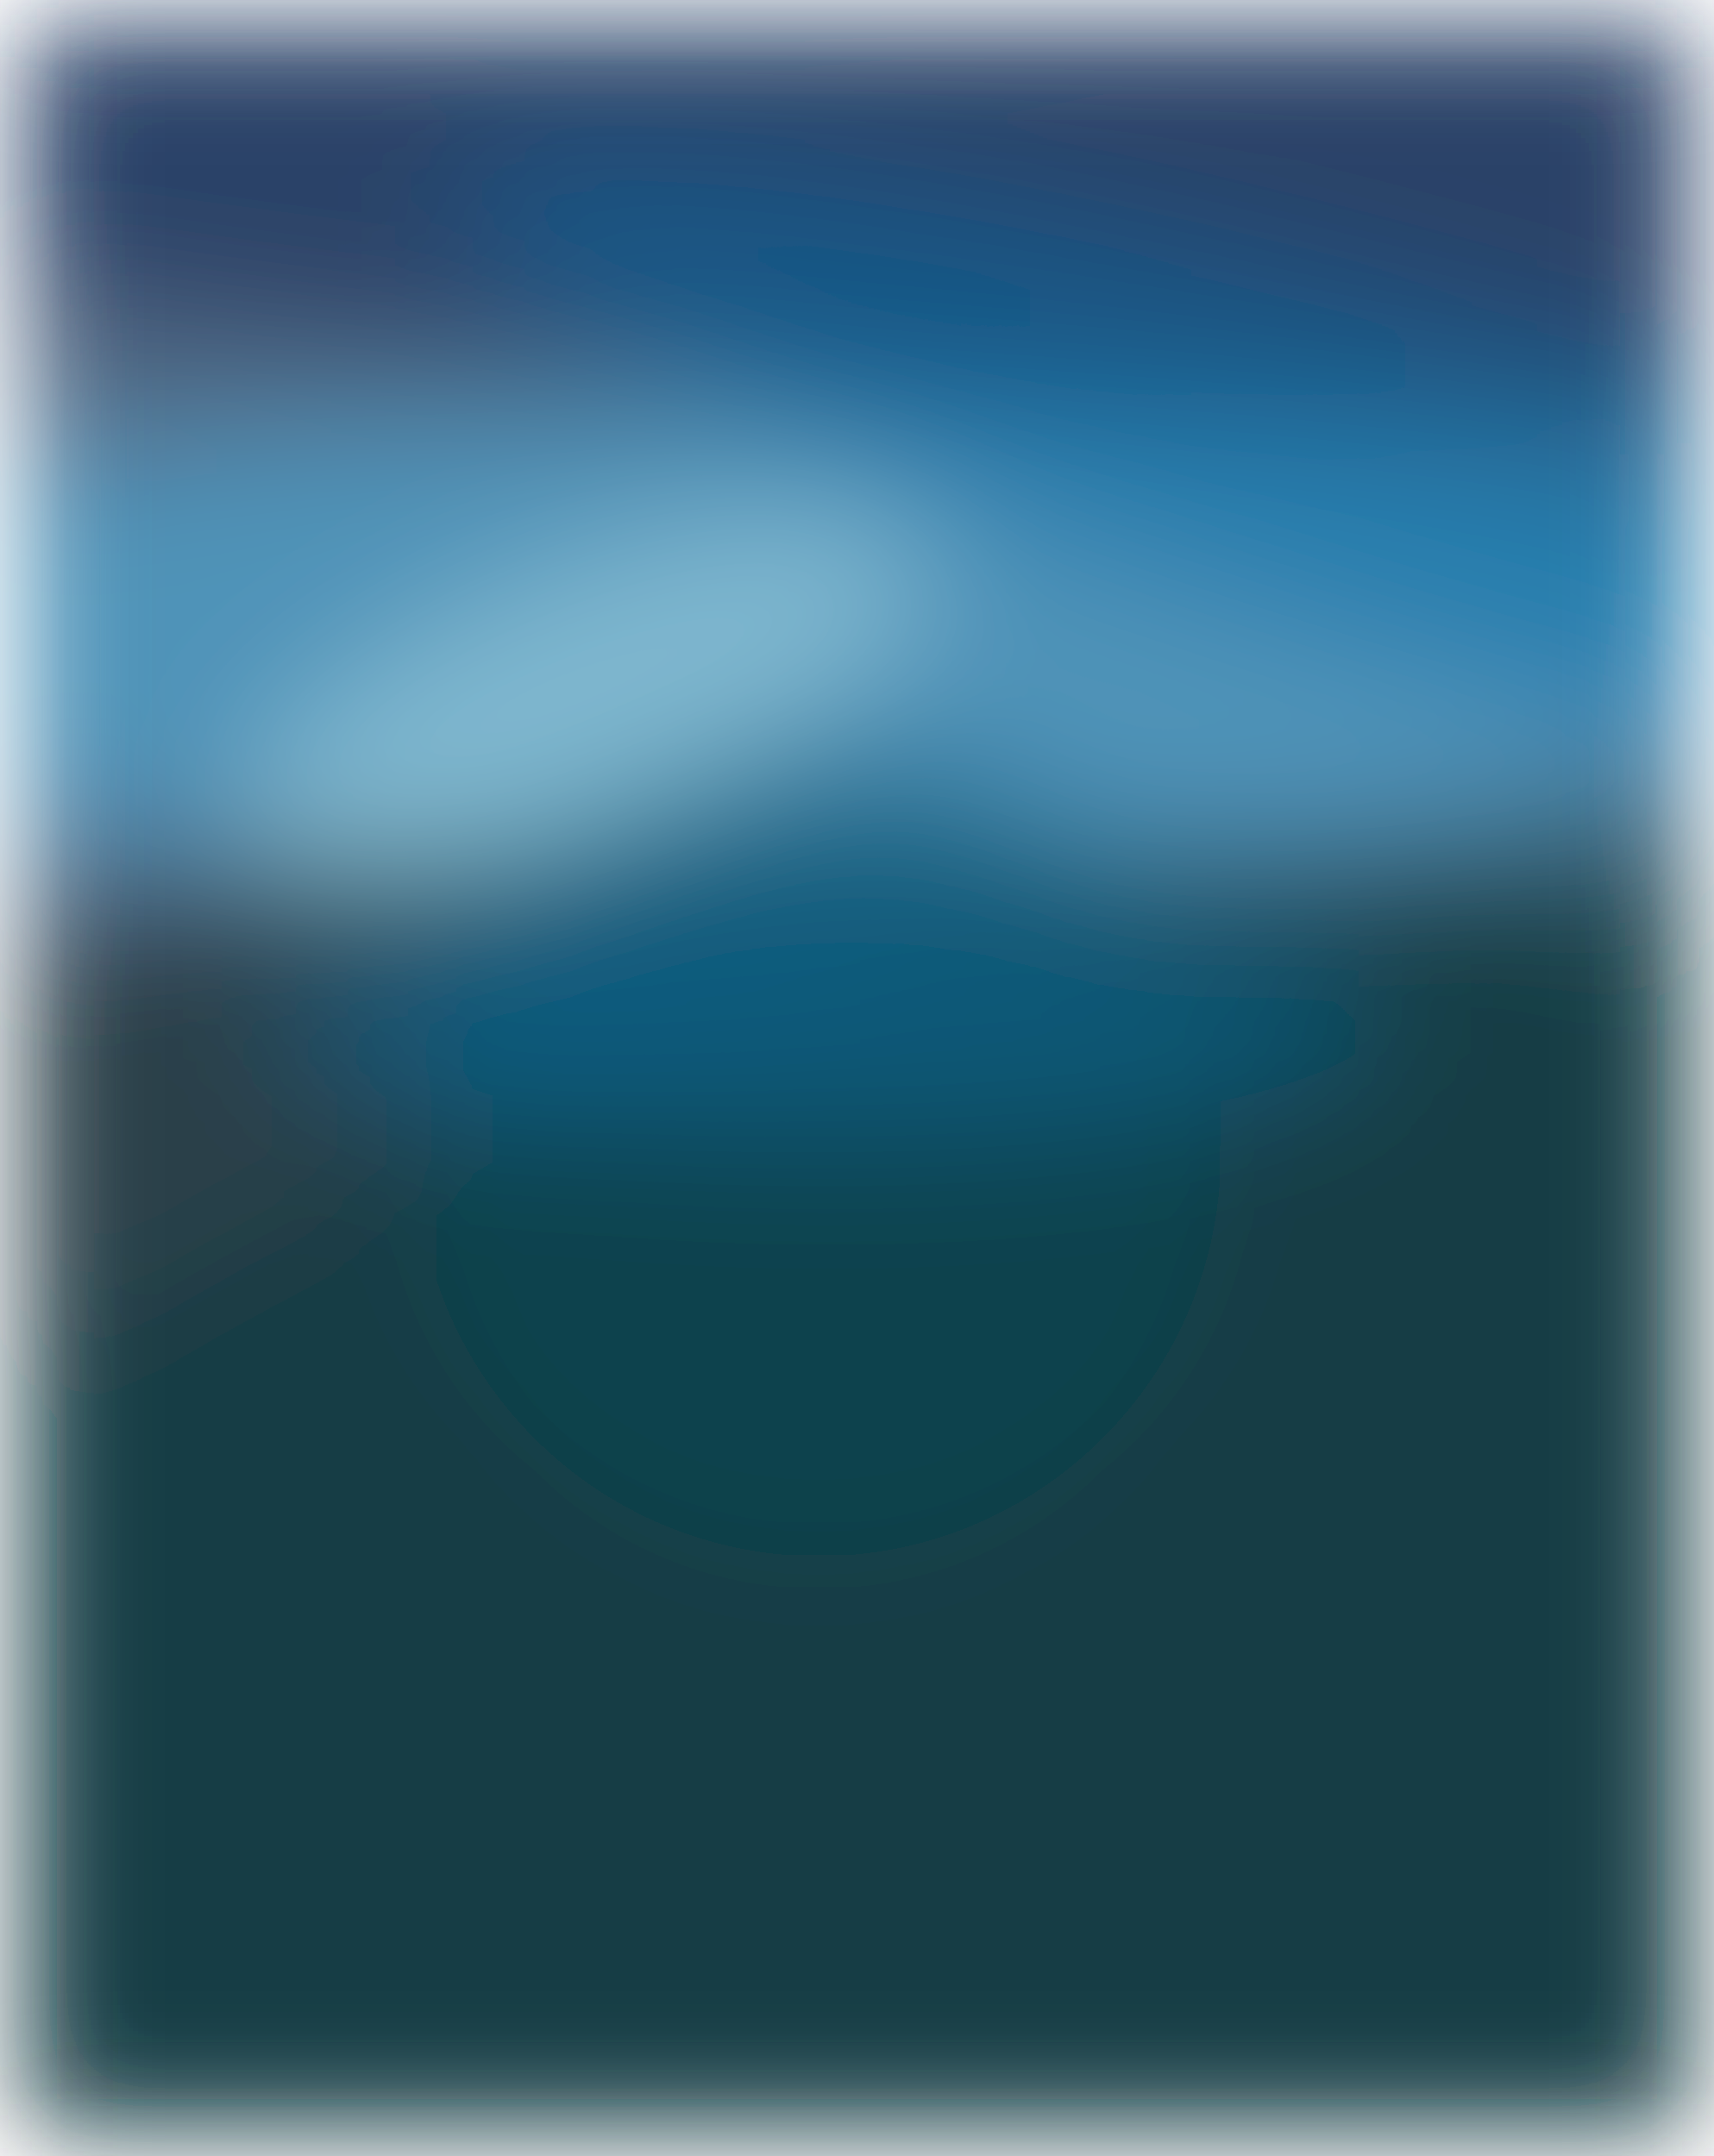
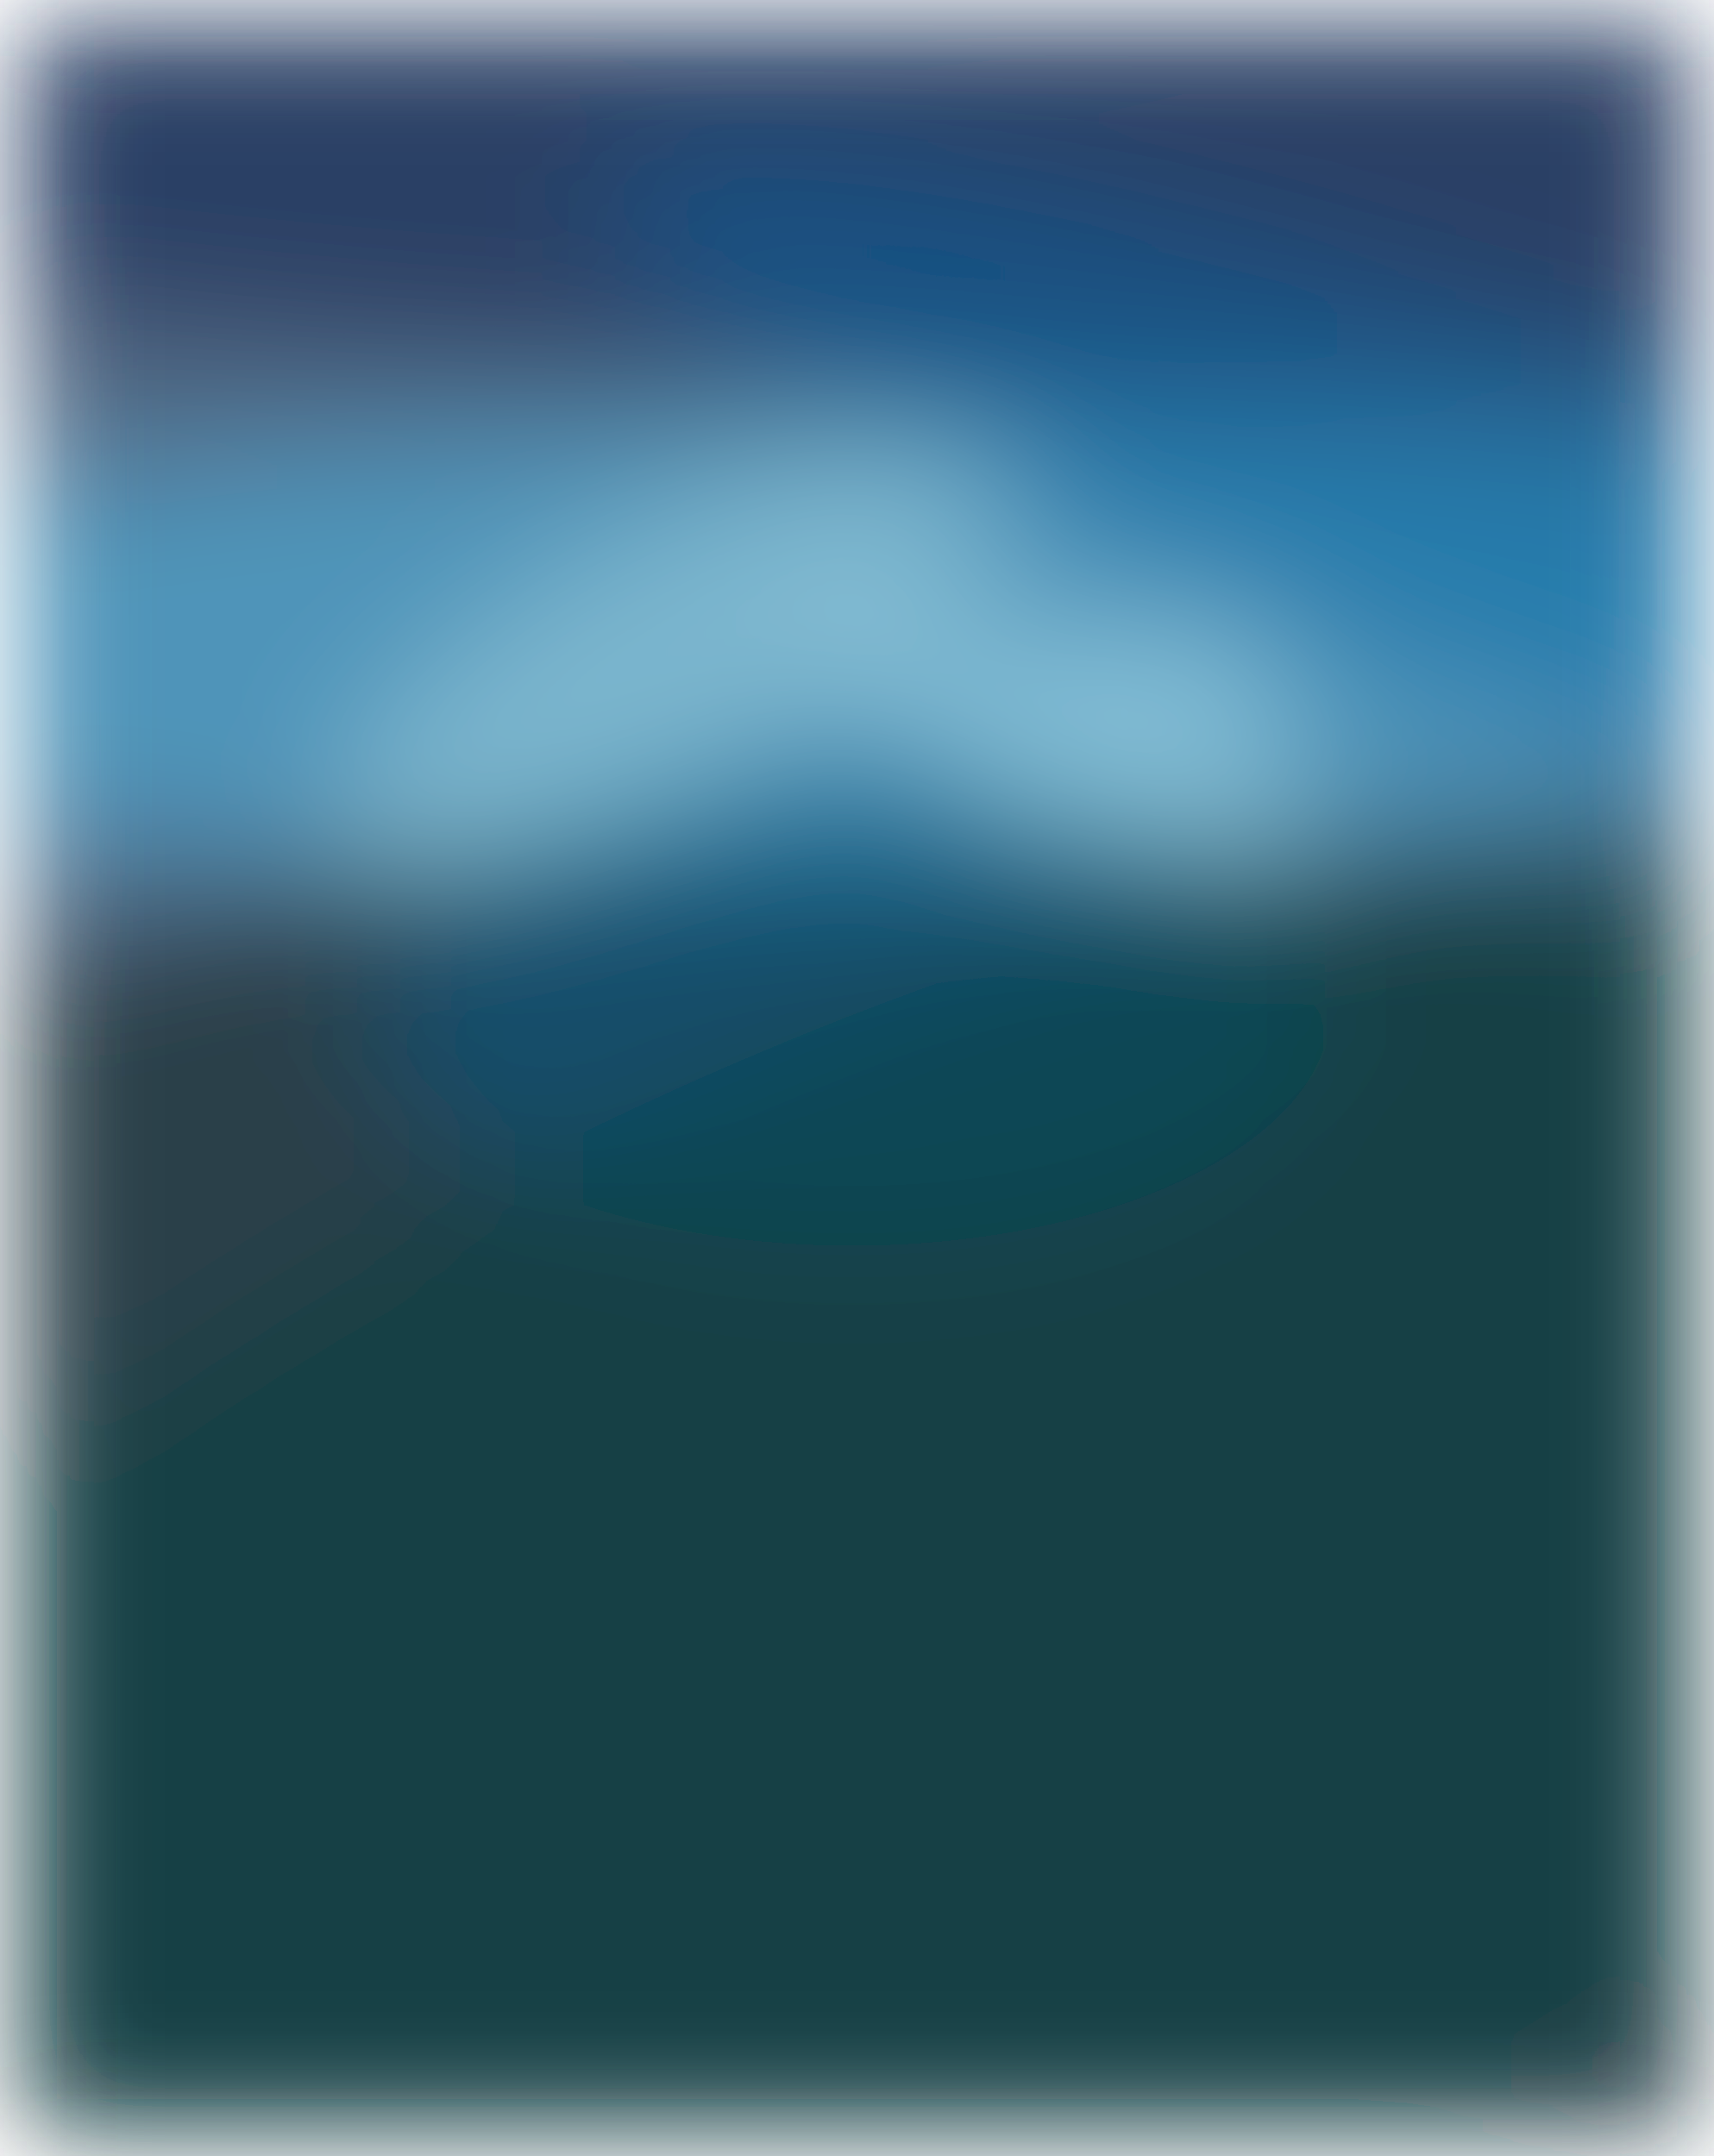
<svg xmlns="http://www.w3.org/2000/svg" width="298" height="375">
  <g filter="blur(12px)">
    <rect width="200%" height="200%" x="-50%" y="-50%" fill="#536984" />
    <rect width="100%" height="100%" fill="#536984" />
    <g fill-opacity=".5" transform="translate(.7 .7)scale(1.46)">
-       <circle r="1" fill="#001a10" transform="matrix(201.49 3.33 -1.6 96.79 105.1 196)" />
-       <circle r="1" fill="#4cbfed" transform="matrix(0 28.26 -128.64 0 91.2 76.2)" />
-       <circle r="1" fill="#001c4a" transform="matrix(2 -31.96 201.39 12.57 112 14.3)" />
-       <circle cx="97" cy="137" r="48" fill="#005170" />
-       <circle r="1" fill="#006aa5" transform="rotate(-74 127.7 -88.2)scale(20.56 128.9)" />
-       <circle r="1" fill="#b1dce7" transform="rotate(158 26.5 47.9)scale(43.56 15.41)" />
-       <circle r="1" fill="#003d3f" transform="rotate(75 -51 190.1)scale(82.54 203)" />
-       <ellipse cx="98" cy="121" fill="#0a71a3" rx="66" ry="14" />
+       <circle r="1" fill="#001a10" transform="rotate(182 62.7 96)scale(203 94.88)" />
+       <ellipse cx="151" cy="18" fill="#001a46" rx="203" ry="27" />
+       <circle r="1" fill="#4cc0ee" transform="rotate(89 9.7 87.8)scale(26.9 141.24)" />
+       <ellipse cx="101" cy="120" fill="#005d8a" rx="57" ry="28" />
+       <circle r="1" fill="#0063a1" transform="rotate(19 -94.7 598)scale(125.07 21.73)" />
+       <circle r="1" fill="#003e40" transform="rotate(245 118 66.4)scale(77.22 182.77)" />
+       <circle r="1" fill="#a9d8e5" transform="rotate(61 -26 106.4)scale(15.36 45.58)" />
+       <path fill="#b9e8f3" d="m122 97.7 33.7 6.2-7-29.4-56-.3z" />
    </g>
  </g>
</svg>
